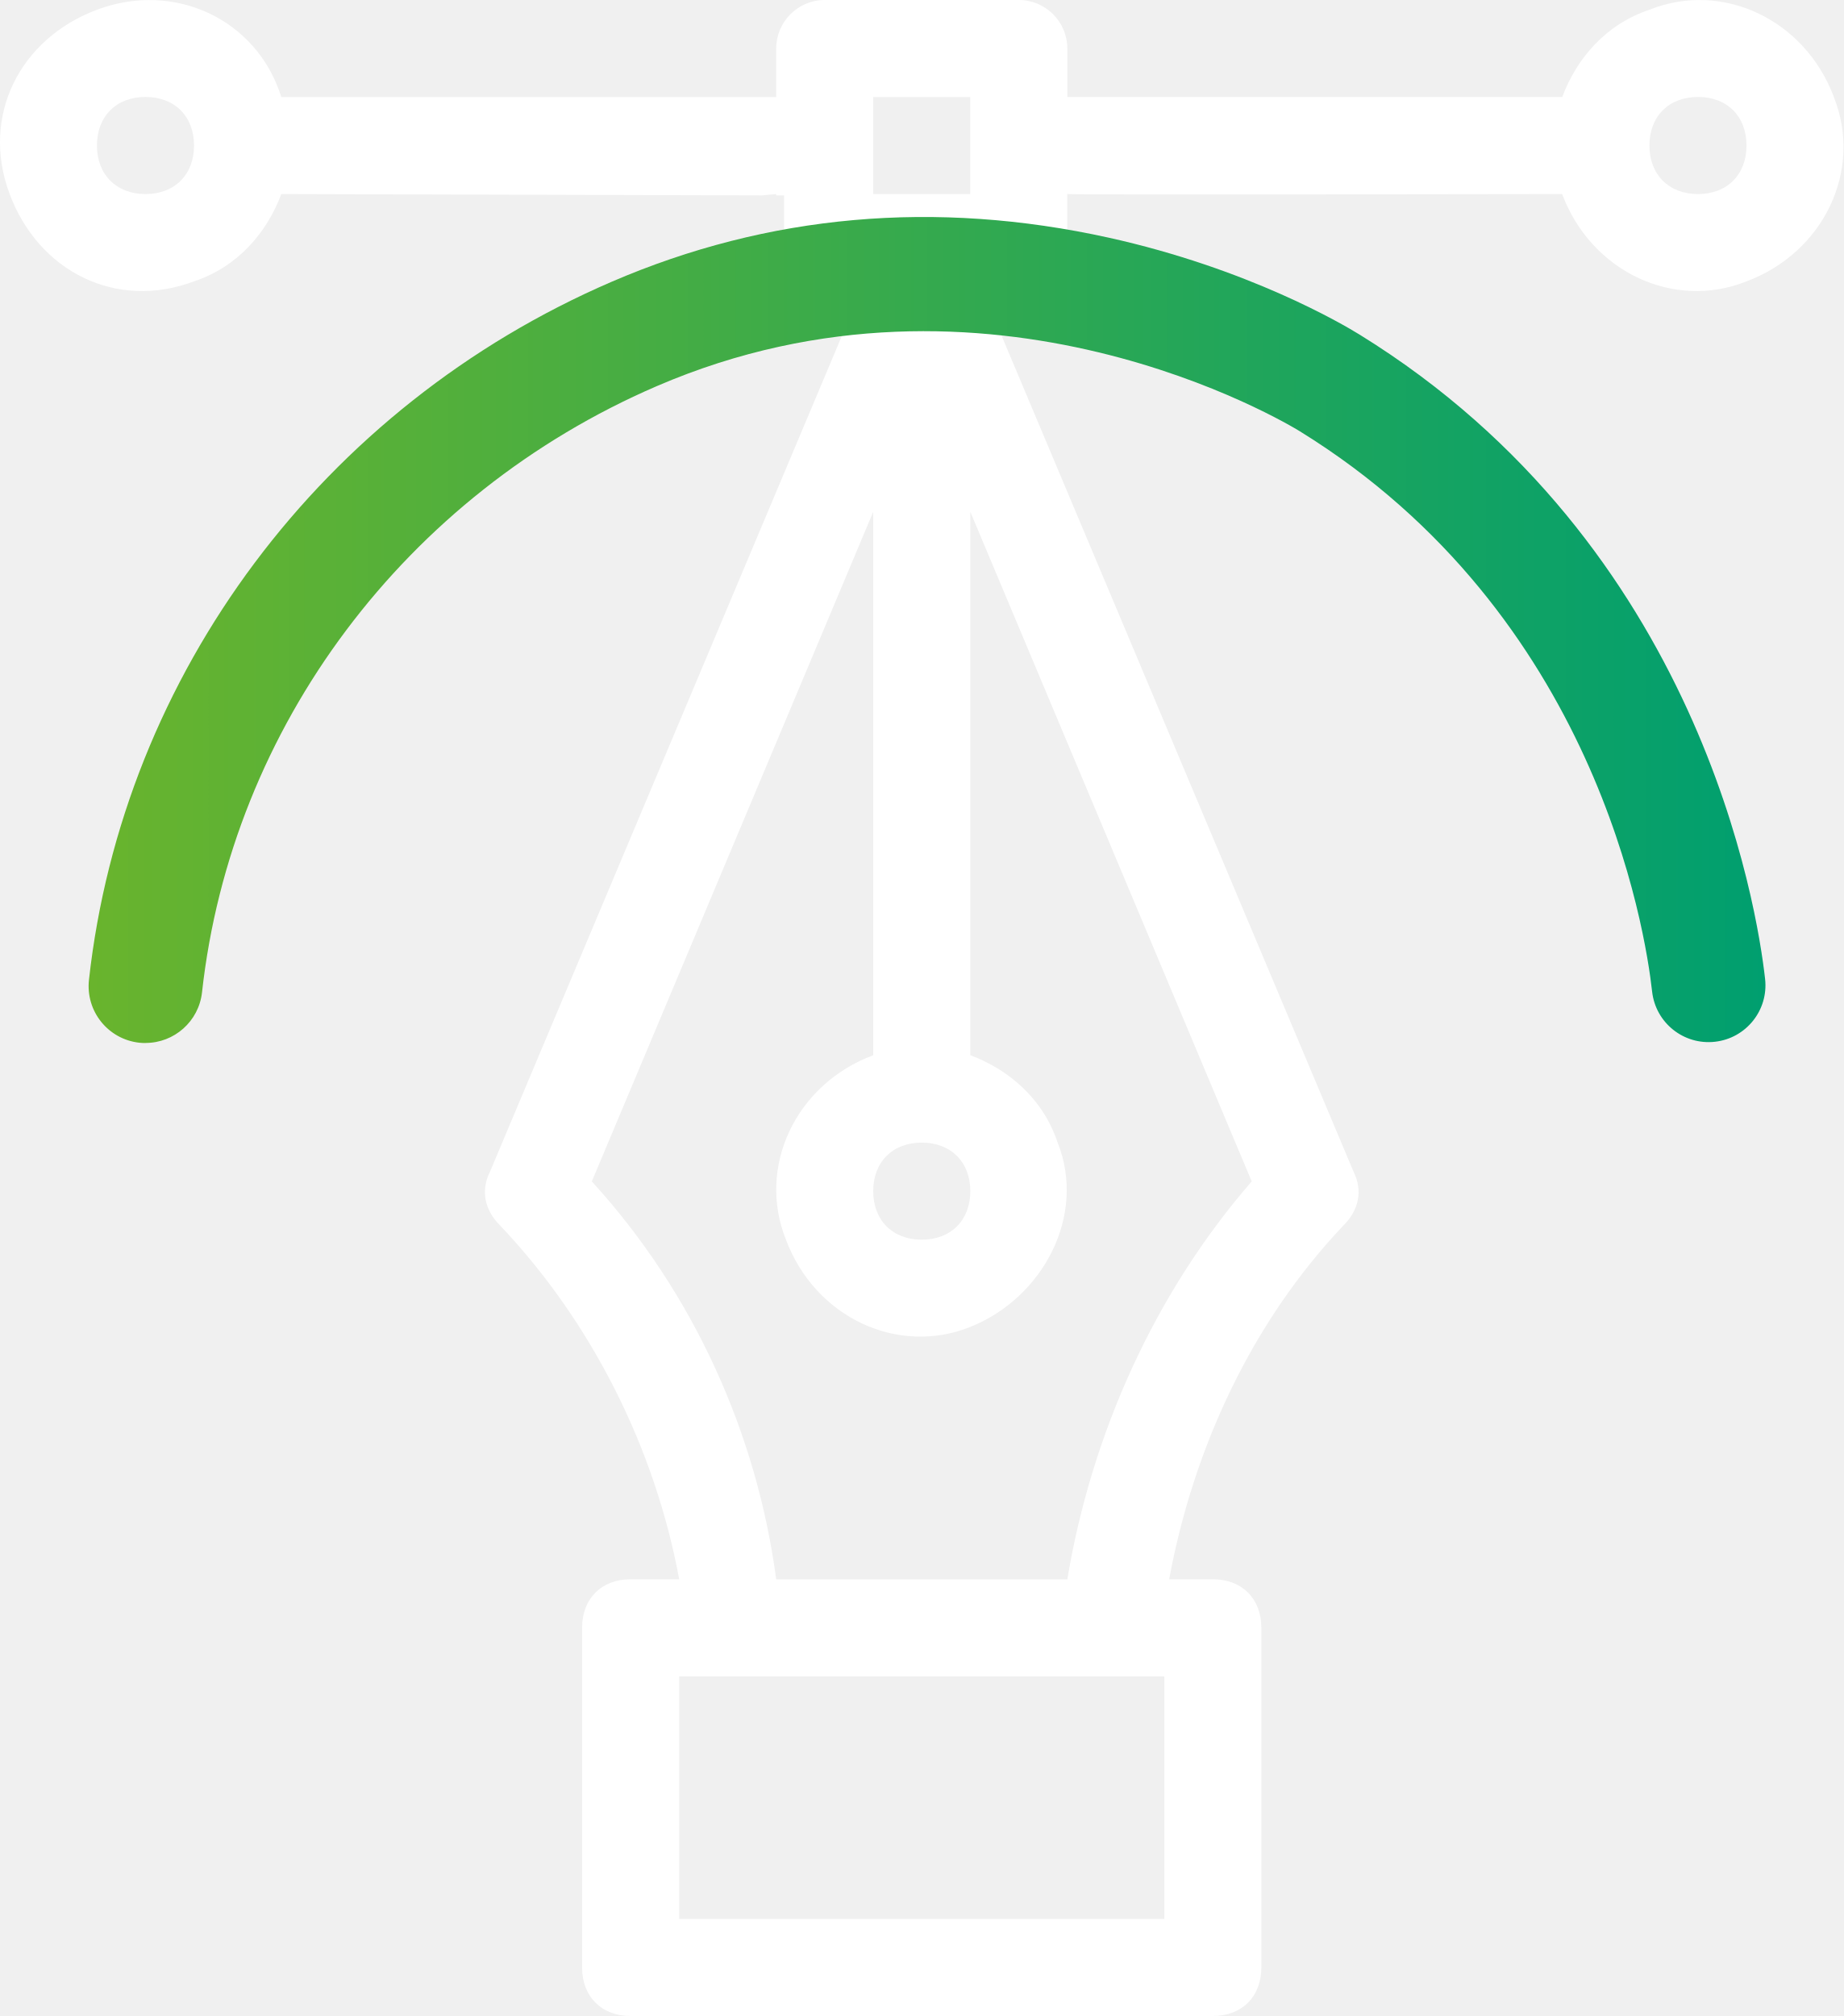
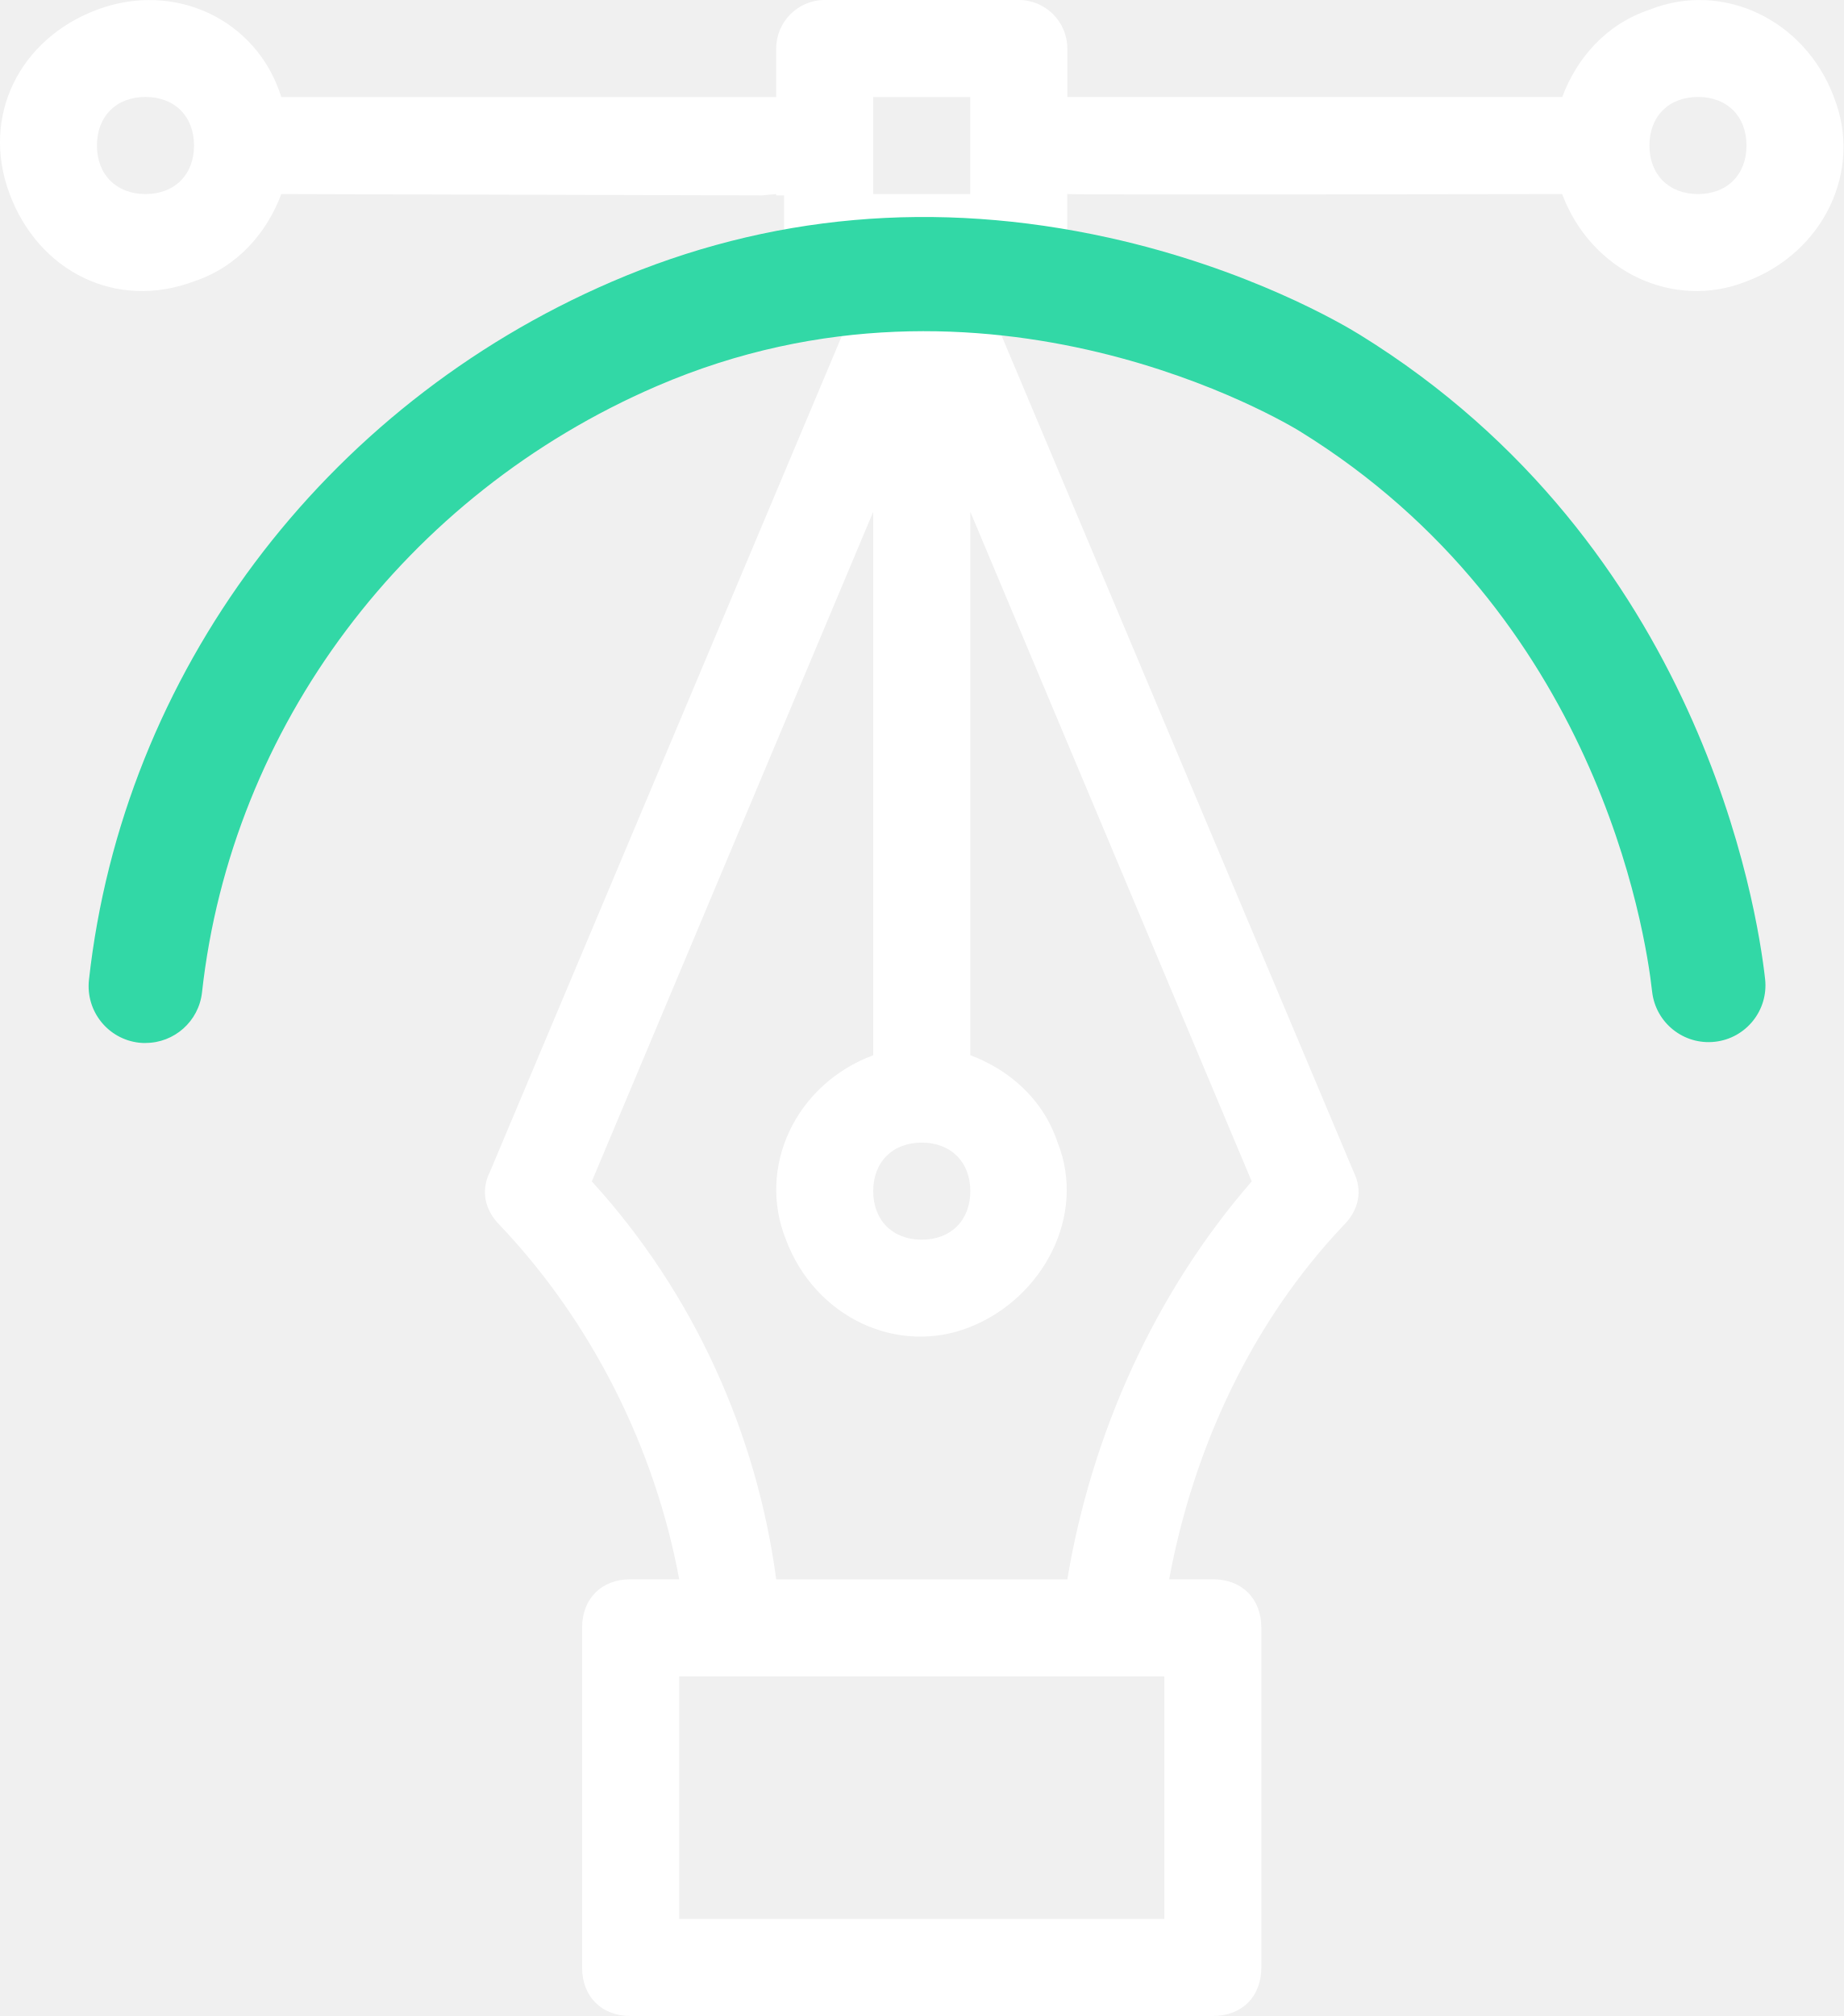
<svg xmlns="http://www.w3.org/2000/svg" viewBox="0 0 233.16 254.94">
  <defs>
    <style>
      .cls-1 {
        isolation: isolate;
      }

      .cls-2 {
        fill: url(#linear-gradient);
      }

      .cls-3 {
        mix-blend-mode: darken;
      }

      .cls-4 {
        fill: #ffffff;
      }
    </style>
    <linearGradient id="linear-gradient" x1="11.21" y1="79.67" x2="223.29" y2="79.67" gradientUnits="userSpaceOnUse">
-       <stop offset="0" stop-color="#69b42d" />
-       <stop offset="1" stop-color="#009f6f" />
+       <stop offset="0" stop-color="#32d8a6" />
+       <stop offset="1" stop-color="#32d8a6" />
    </linearGradient>
  </defs>
  <g class="cls-1">
    <g id="Layer_2" data-name="Layer 2">
      <g id="Layer_1-2" data-name="Layer 1">
        <g>
          <path class="cls-2" d="M18.41,131.9c-.26,0-.53-.01-.8-.04-3.95-.44-6.79-3.99-6.36-7.94,4.28-38.71,29.6-72.54,66.09-88.28,19.82-8.55,40.98-10.42,62.9-5.58,17.61,3.9,29.53,10.9,31.74,12.27,43.12,26.63,50.26,72.54,51.26,81.47,.44,3.95-2.4,7.5-6.35,7.94-3.95,.44-7.5-2.4-7.94-6.35-.86-7.77-7.07-47.7-44.52-70.83-1.59-.98-39.41-23.83-81.39-5.72-31.75,13.7-53.78,43.07-57.49,76.65-.41,3.68-3.52,6.4-7.14,6.4Z" />
          <g id="Line" class="cls-3">
            <path class="cls-4" d="M171.19,148.17L122.1,31.59c-2.45-5.52-8.59-5.52-11.04,0l-49.09,116.58c-1.23,2.45-.61,4.91,1.23,6.75,11.66,12.27,19.64,28.23,22.7,44.79h-6.14c-3.68,0-6.14,2.45-6.14,6.14v42.95c0,3.68,2.45,6.14,6.14,6.14h73.63c3.68,0,6.14-2.45,6.14-6.14v-42.95c0-3.68-2.45-6.14-6.14-6.14h-5.52c3.07-16.57,10.43-32.52,22.09-44.79,1.84-1.84,2.45-4.3,1.23-6.75Zm-54.61-3.68c3.68,0,6.14,2.45,6.14,6.14s-2.45,6.14-6.14,6.14-6.14-2.45-6.14-6.14,2.45-6.14,6.14-6.14Zm30.68,98.18h-61.36v-30.68h61.36v30.68Zm-12.27-42.95h-36.82c-2.45-18.41-10.43-36.2-23.32-50.32l35.59-84.68v68.72c-9.82,3.68-14.73,14.11-11.04,23.32,3.68,9.82,14.11,14.73,23.32,11.04,9.2-3.68,14.73-14.11,11.04-23.32-1.84-5.52-6.14-9.2-11.04-11.04V64.72l35.59,84.68c-12.27,14.11-20.25,31.91-23.32,50.32h0Z" />
            <path class="cls-4" d="M231.94,12.27c-3.68-9.82-14.11-14.73-23.32-11.04-5.52,1.84-9.2,6.14-11.04,11.04h-62.59V6.14c0-3.39-2.75-6.14-6.14-6.14h-24.54c-3.39,0-6.14,2.75-6.14,6.14v6.14H35.58C32.52,2.45,22.08-2.45,12.27,1.23,2.45,4.91-2.46,14.73,1.22,24.54c3.68,9.82,13.5,14.73,23.32,11.04,5.52-1.84,9.2-6.14,11.04-11.04l60.8,.17c.59-.06,1.19-.12,1.79-.17v.17h1v5.32c0,2.07,.78,4.1,2.3,5.51,.78,.73,1.74,1.28,2.83,1.28h24.54c3.39,0,6.14-2.75,6.14-6.14v-6.14c1.24,.11,62.59,0,62.59,0,3.68,9.82,14.11,14.73,23.32,11.04,9.82-3.68,14.73-14.11,11.04-23.32ZM18.4,24.54c-3.68,0-6.14-2.45-6.14-6.14s2.45-6.14,6.14-6.14,6.14,2.45,6.14,6.14-2.45,6.14-6.14,6.14Zm104.31,0h-12.27V12.27h12.27v12.27Zm92.04,0c-3.68,0-6.14-2.45-6.14-6.14s2.45-6.14,6.14-6.14,6.14,2.45,6.14,6.14-2.45,6.14-6.14,6.14Z" />
          </g>
        </g>
      </g>
    </g>
  </g>
</svg>
